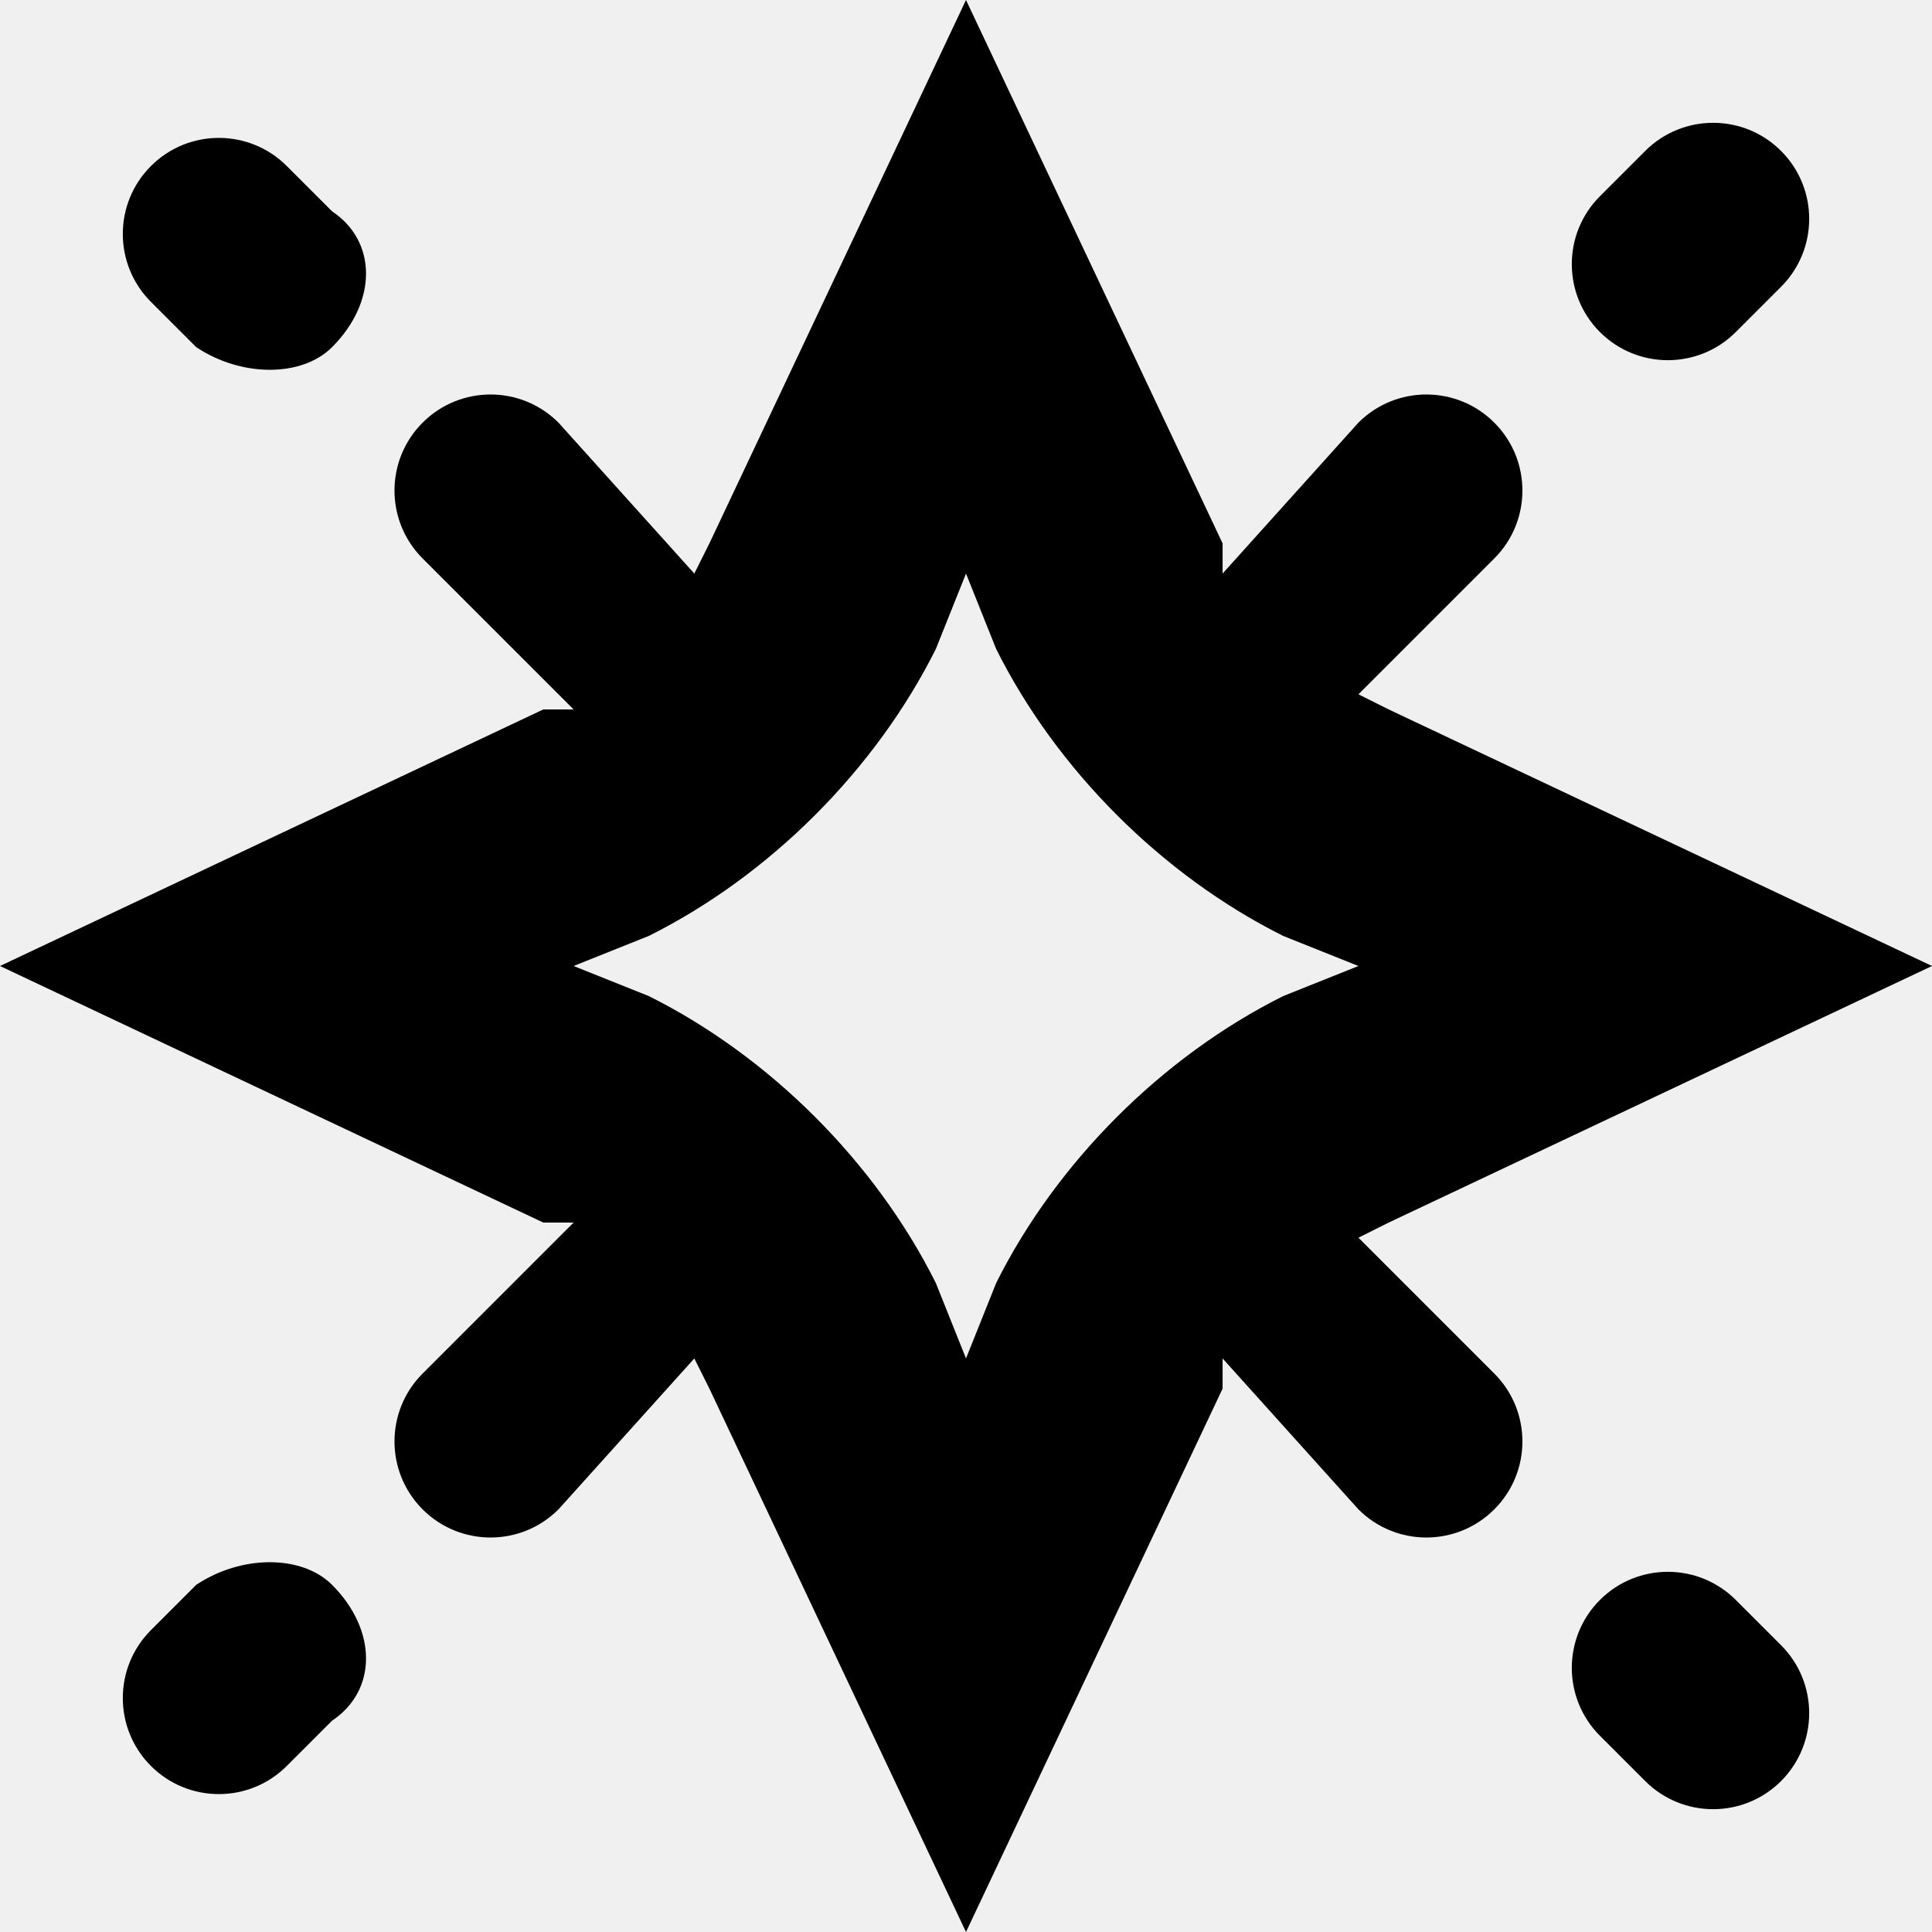
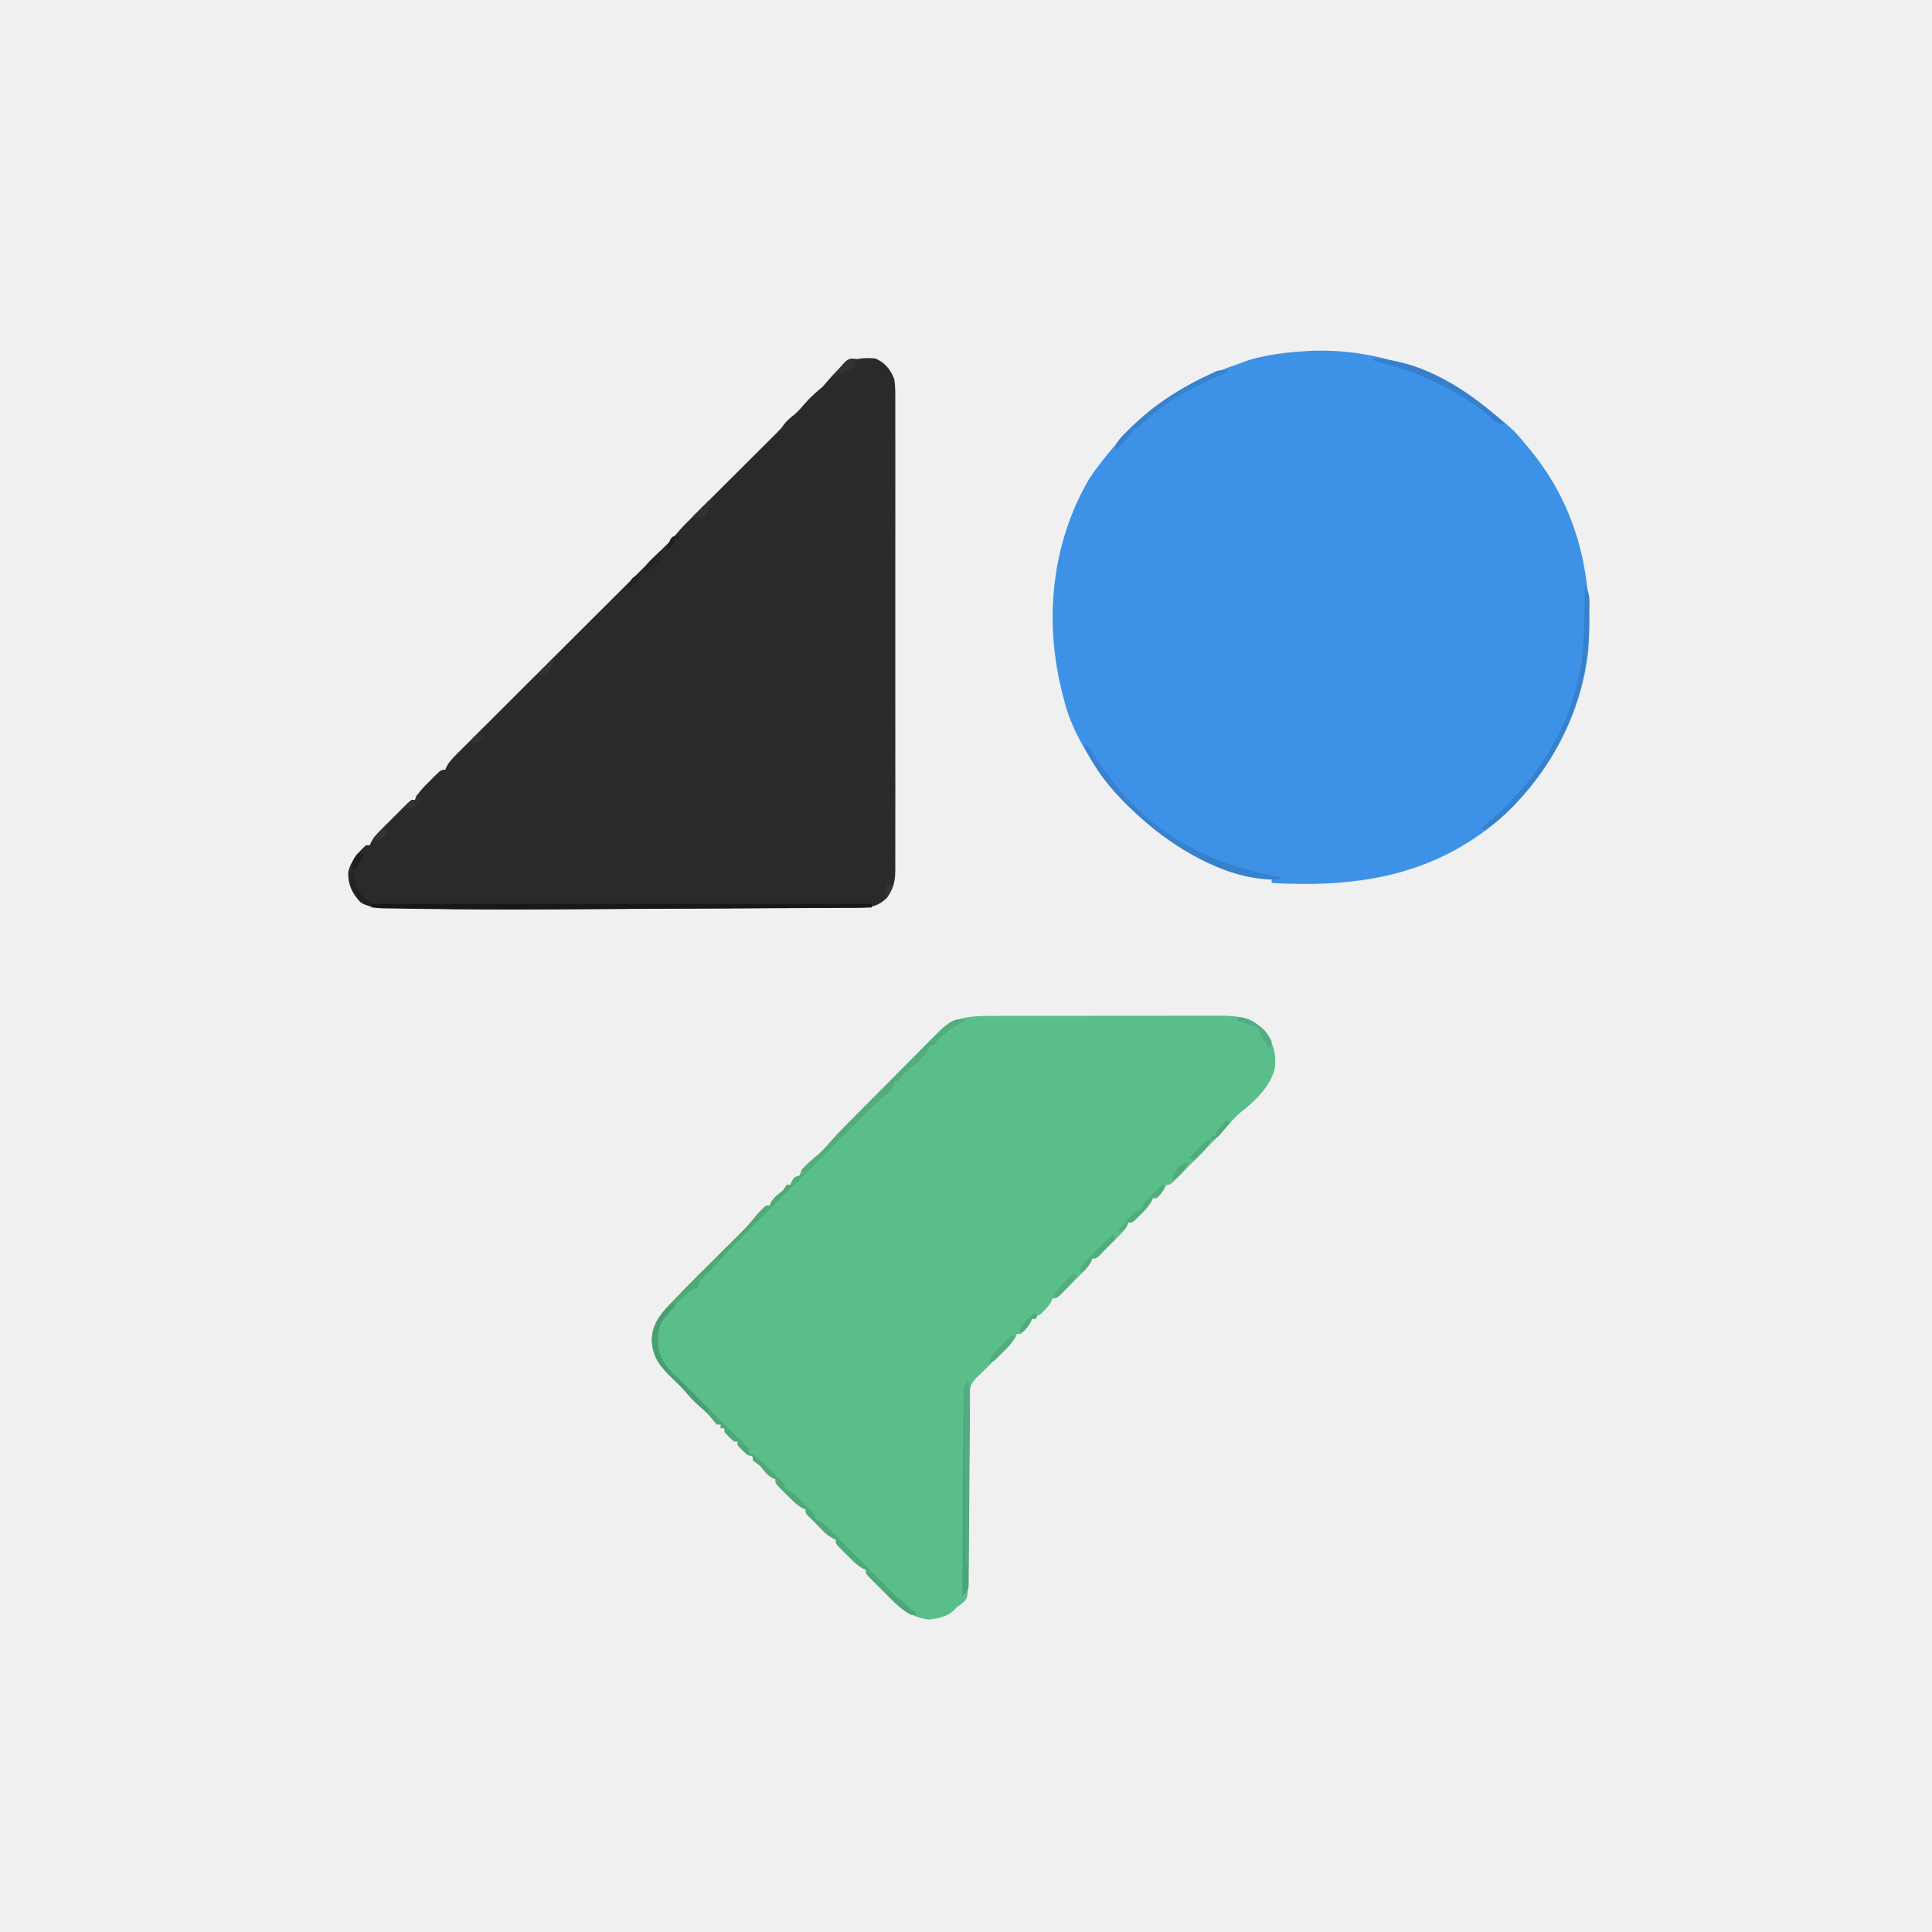
- <svg xmlns="http://www.w3.org/2000/svg" viewBox="0 0 128 128">
-   <path fill-rule="evenodd" d="M81 36 64 0 47 36l-1 2-9-10a6 6 0 0 0-9 9l10 10h-2L0 64l36 17h2L28 91a6 6 0 1 0 9 9l9-10 1 2 17 36 17-36v-2l9 10a6 6 0 1 0 9-9l-9-9 2-1 36-17-36-17-2-1 9-9a6 6 0 1 0-9-9l-9 10v-2Zm-17 2-2 5c-4 8-11 15-19 19l-5 2 5 2c8 4 15 11 19 19l2 5 2-5c4-8 11-15 19-19l5-2-5-2c-8-4-15-11-19-19l-2-5Z" clip-rule="evenodd" />
-   <path d="M118 19a6 6 0 0 0-9-9l-3 3a6 6 0 1 0 9 9l3-3Zm-96 4c-2 2-6 2-9 0l-3-3a6 6 0 1 1 9-9l3 3c3 2 3 6 0 9Zm0 82c-2-2-6-2-9 0l-3 3a6 6 0 1 0 9 9l3-3c3-2 3-6 0-9Zm96 4a6 6 0 0 1-9 9l-3-3a6 6 0 1 1 9-9l3 3Z" />
-   <style>path{fill:#000}@media (prefers-color-scheme:dark){path{fill:#fff}}</style>
+ <svg xmlns="http://www.w3.org/2000/svg" version="1.1" width="1024" height="1024">
+   <path d="M0 0 C40.275 -0.998 76.215 15.36 105.523 42.125 C108.029 44.673 110.298 47.331 112.523 50.125 C113.488 51.277 113.488 51.277 114.473 52.453 C139.757 83.084 148.201 120.047 145.305 159.066 C141.54 194.541 122.653 228.01 95.402 250.777 C60.49 278.984 21.087 284.557 -22.477 282.125 C-22.477 281.465 -22.477 280.805 -22.477 280.125 C-23.621 280.004 -24.766 279.883 -25.945 279.758 C-51.52 276.533 -74.791 263.387 -93.477 246.125 C-93.987 245.659 -94.497 245.192 -95.022 244.712 C-103.356 237.013 -110.11 228.496 -116.477 219.125 C-117.039 218.309 -117.601 217.493 -118.18 216.652 C-124.106 207.421 -130.034 195.868 -132.477 185.125 C-132.774 184.001 -133.072 182.877 -133.379 181.719 C-143.228 143.376 -139.293 102.193 -119.09 67.762 C-114.944 61.55 -110.309 55.814 -105.477 50.125 C-104.788 49.3 -104.1 48.475 -103.391 47.625 C-86.511 28.047 -64.843 15.267 -40.477 7.125 C-39.724 6.839 -38.971 6.553 -38.195 6.258 C-26.188 1.778 -12.701 0.641 0 0 Z " fill="#3D92E7" transform="translate(696.4766,185.875)" />
+   <path d="M0 0 C1.445 -0.007 2.89 -0.016 4.335 -0.026 C8.235 -0.048 12.136 -0.046 16.037 -0.037 C19.302 -0.032 22.567 -0.039 25.833 -0.046 C33.539 -0.063 41.246 -0.06 48.952 -0.043 C56.885 -0.026 64.817 -0.042 72.75 -0.074 C79.579 -0.101 86.408 -0.108 93.238 -0.1 C97.308 -0.095 101.379 -0.097 105.45 -0.117 C109.278 -0.136 113.106 -0.13 116.934 -0.105 C118.334 -0.1 119.733 -0.104 121.132 -0.116 C130.665 -0.196 137.561 0.861 144.656 7.526 C149.316 14.19 151.214 19.892 150.129 28.057 C147.859 37.525 139.034 45.859 131.535 51.533 C127.901 54.976 124.628 58.67 121.379 62.471 C119.188 64.922 116.864 67.213 114.535 69.533 C112.936 71.154 111.339 72.775 109.742 74.397 C107.944 76.213 106.146 78.03 104.348 79.846 C103.433 80.777 102.518 81.709 101.576 82.668 C100.266 83.988 100.266 83.988 98.93 85.334 C98.134 86.14 97.339 86.946 96.519 87.777 C94.535 89.533 94.535 89.533 92.535 89.533 C92.133 90.431 92.133 90.431 91.723 91.346 C90.536 93.532 89.439 94.947 87.535 96.533 C86.875 96.533 86.215 96.533 85.535 96.533 C85.179 97.376 85.179 97.376 84.816 98.237 C83.246 101.052 81.32 103.013 79.035 105.283 C78.241 106.083 77.447 106.882 76.629 107.705 C74.535 109.533 74.535 109.533 72.535 109.533 C72.273 110.123 72.012 110.712 71.742 111.319 C70.471 113.651 69.133 115.137 67.223 116.971 C66.603 117.573 65.983 118.175 65.344 118.795 C64.747 119.369 64.15 119.942 63.535 120.533 C62.628 121.441 61.72 122.348 60.785 123.283 C60.043 124.026 59.3 124.768 58.535 125.533 C57.978 126.132 57.421 126.73 56.848 127.346 C55.535 128.533 55.535 128.533 53.535 128.533 C53.284 129.109 53.034 129.684 52.775 130.277 C51.368 132.838 49.753 134.574 47.691 136.643 C46.94 137.397 46.188 138.151 45.414 138.928 C44.629 139.705 43.844 140.483 43.035 141.283 C42.25 142.076 41.465 142.869 40.656 143.686 C39.905 144.435 39.153 145.184 38.379 145.955 C37.69 146.642 37.001 147.329 36.291 148.036 C34.535 149.533 34.535 149.533 32.535 149.533 C32.308 150.09 32.081 150.647 31.848 151.221 C30.16 154.195 28.068 156.254 25.535 158.533 C24.875 158.533 24.215 158.533 23.535 158.533 C23.535 159.193 23.535 159.853 23.535 160.533 C22.875 160.533 22.215 160.533 21.535 160.533 C21.288 161.111 21.04 161.688 20.785 162.283 C19.352 164.863 17.751 166.595 15.535 168.533 C14.875 168.533 14.215 168.533 13.535 168.533 C13.308 169.088 13.08 169.643 12.846 170.215 C11.156 173.204 9.022 175.235 6.562 177.631 C6.079 178.107 5.596 178.582 5.099 179.072 C3.561 180.585 2.018 182.091 0.473 183.596 C-1.566 185.581 -3.597 187.573 -5.625 189.569 C-6.529 190.449 -7.432 191.33 -8.364 192.237 C-11.248 195.389 -11.589 197.809 -11.616 201.923 C-11.625 202.82 -11.633 203.717 -11.642 204.642 C-11.648 206.114 -11.648 206.114 -11.654 207.617 C-11.663 208.653 -11.671 209.689 -11.679 210.756 C-11.697 213.009 -11.712 215.261 -11.725 217.514 C-11.746 221.078 -11.773 224.641 -11.802 228.205 C-11.862 235.773 -11.914 243.341 -11.965 250.908 C-12.024 259.67 -12.086 268.431 -12.157 277.192 C-12.183 280.705 -12.204 284.217 -12.225 287.73 C-12.241 289.884 -12.258 292.037 -12.275 294.191 C-12.282 295.658 -12.282 295.658 -12.288 297.154 C-12.296 298.057 -12.305 298.96 -12.313 299.89 C-12.319 300.671 -12.324 301.451 -12.329 302.256 C-12.724 308.87 -12.724 308.87 -15.84 311.658 C-16.706 312.277 -17.572 312.896 -18.465 313.533 C-18.937 314.032 -19.408 314.531 -19.895 315.045 C-23.436 318.401 -28.238 319.402 -32.965 319.908 C-42.67 318.869 -47.698 314.165 -54.465 307.533 C-55.265 306.762 -55.265 306.762 -56.081 305.975 C-57.759 304.356 -59.426 302.729 -61.09 301.096 C-61.623 300.576 -62.157 300.056 -62.706 299.52 C-63.999 298.23 -65.237 296.886 -66.465 295.533 C-66.465 294.873 -66.465 294.213 -66.465 293.533 C-67.261 293.224 -67.261 293.224 -68.074 292.908 C-71.473 290.954 -73.975 288.312 -76.715 285.533 C-77.269 284.987 -77.823 284.44 -78.395 283.877 C-82.465 279.787 -82.465 279.787 -82.465 277.533 C-83.042 277.283 -83.62 277.033 -84.215 276.776 C-86.767 275.367 -88.442 273.752 -90.465 271.658 C-91.455 270.641 -91.455 270.641 -92.465 269.604 C-93.125 268.921 -93.785 268.237 -94.465 267.533 C-95.207 266.83 -95.95 266.126 -96.715 265.401 C-98.465 263.533 -98.465 263.533 -98.465 261.533 C-99.261 261.224 -99.261 261.224 -100.074 260.908 C-103.473 258.954 -105.975 256.312 -108.715 253.533 C-109.269 252.987 -109.823 252.44 -110.395 251.877 C-114.465 247.787 -114.465 247.787 -114.465 245.533 C-115.331 245.193 -115.331 245.193 -116.215 244.846 C-119.039 243.199 -120.463 241.099 -122.465 238.533 C-123.207 237.977 -123.95 237.42 -124.715 236.846 C-125.292 236.413 -125.87 235.98 -126.465 235.533 C-126.465 234.873 -126.465 234.213 -126.465 233.533 C-127.455 233.203 -128.445 232.873 -129.465 232.533 C-132.152 230.096 -132.152 230.096 -134.465 227.533 C-134.465 226.873 -134.465 226.213 -134.465 225.533 C-135.125 225.533 -135.785 225.533 -136.465 225.533 C-139.09 223.158 -139.09 223.158 -141.465 220.533 C-141.465 219.873 -141.465 219.213 -141.465 218.533 C-142.125 218.533 -142.785 218.533 -143.465 218.533 C-143.465 217.873 -143.465 217.213 -143.465 216.533 C-144.125 216.533 -144.785 216.533 -145.465 216.533 C-146.762 215.178 -146.762 215.178 -148.215 213.346 C-150.197 210.946 -151.981 209.105 -154.402 207.096 C-157.456 204.541 -159.843 201.866 -162.402 198.838 C-164.403 196.603 -166.511 194.527 -168.678 192.454 C-175.183 186.188 -179.518 181.336 -179.965 172.033 C-180.058 164.317 -175.742 158.389 -170.629 152.99 C-170.011 152.359 -169.394 151.727 -168.758 151.076 C-168.103 150.393 -167.449 149.709 -166.774 149.005 C-159.23 141.167 -151.508 133.501 -143.777 125.846 C-140.958 123.053 -138.142 120.257 -135.328 117.459 C-134.696 116.835 -134.064 116.211 -133.412 115.568 C-130.195 112.369 -127.247 109.129 -124.465 105.533 C-121.84 102.721 -121.84 102.721 -119.465 100.533 C-118.805 100.533 -118.145 100.533 -117.465 100.533 C-117.238 99.956 -117.011 99.378 -116.777 98.783 C-115.133 95.964 -113.029 94.521 -110.465 92.533 C-109.475 91.048 -109.475 91.048 -108.465 89.533 C-107.805 89.533 -107.145 89.533 -106.465 89.533 C-106.197 88.894 -105.929 88.255 -105.652 87.596 C-104.465 85.533 -104.465 85.533 -101.465 84.533 C-100.97 83.048 -100.97 83.048 -100.465 81.533 C-97.993 78.85 -95.433 76.508 -92.59 74.221 C-90.336 72.374 -88.47 70.444 -86.599 68.212 C-81.094 61.855 -75.112 55.953 -69.191 49.987 C-68.558 49.348 -67.925 48.709 -67.272 48.051 C-63.926 44.678 -60.576 41.309 -57.224 37.942 C-54.464 35.169 -51.712 32.39 -48.967 29.603 C-45.631 26.218 -42.282 22.845 -38.925 19.48 C-37.655 18.204 -36.39 16.923 -35.129 15.638 C-33.362 13.839 -31.579 12.056 -29.792 10.277 C-29.029 9.489 -29.029 9.489 -28.251 8.686 C-19.943 0.517 -11.252 -0.058 0 0 Z " fill="#5ABE8B" transform="translate(525.4648,538.4666)" />
+   <path d="M0 0 C5.147 2.298 7.971 5.796 10 11 C10.564 14.661 10.54 18.27 10.508 21.969 C10.517 23.612 10.517 23.612 10.527 25.288 C10.543 28.954 10.53 32.619 10.518 36.285 C10.523 38.915 10.53 41.545 10.539 44.175 C10.557 50.574 10.553 56.973 10.541 63.372 C10.532 68.573 10.531 73.775 10.535 78.976 C10.536 79.717 10.536 80.458 10.537 81.221 C10.538 82.726 10.54 84.231 10.541 85.736 C10.552 99.843 10.539 113.95 10.518 128.057 C10.5 140.156 10.503 152.255 10.521 164.354 C10.543 178.411 10.551 192.468 10.539 206.525 C10.538 208.025 10.537 209.524 10.535 211.024 C10.534 212.13 10.534 212.13 10.533 213.259 C10.53 218.453 10.536 223.647 10.545 228.841 C10.558 235.835 10.549 242.828 10.526 249.821 C10.52 252.388 10.522 254.956 10.531 257.523 C10.542 261.026 10.528 264.528 10.508 268.031 C10.521 269.557 10.521 269.557 10.535 271.115 C10.467 277.289 9.625 280.954 6 286 C0.819 290.802 -3.322 291.151 -10.142 291.165 C-10.982 291.171 -11.823 291.176 -12.689 291.182 C-15.518 291.2 -18.347 291.21 -21.176 291.221 C-23.202 291.232 -25.228 291.244 -27.254 291.256 C-32.782 291.287 -38.31 291.313 -43.837 291.336 C-48.485 291.357 -53.133 291.38 -57.781 291.404 C-68.806 291.46 -79.831 291.51 -90.855 291.558 C-102.097 291.606 -113.338 291.662 -124.579 291.723 C-134.303 291.775 -144.027 291.822 -153.75 291.866 C-159.523 291.892 -165.295 291.919 -171.068 291.951 C-194.358 292.079 -217.647 292.091 -240.935 291.742 C-243.194 291.71 -245.454 291.682 -247.713 291.659 C-250.834 291.625 -253.954 291.573 -257.075 291.515 C-257.995 291.508 -258.916 291.501 -259.864 291.495 C-264.973 291.375 -268.581 290.841 -273 288 C-277.473 283.154 -279.577 279.027 -279.457 272.449 C-278.41 266.84 -274.249 261.702 -270 258 C-269.34 258 -268.68 258 -268 258 C-267.763 257.438 -267.526 256.877 -267.281 256.298 C-265.707 253.474 -263.783 251.524 -261.5 249.234 C-260.613 248.345 -259.726 247.455 -258.812 246.539 C-257.884 245.619 -256.956 244.698 -256 243.75 C-254.608 242.346 -254.608 242.346 -253.188 240.914 C-252.301 240.03 -251.414 239.145 -250.5 238.234 C-249.685 237.422 -248.871 236.61 -248.031 235.772 C-246 234 -246 234 -244 234 C-243.794 233.469 -243.588 232.938 -243.375 232.391 C-241.42 228.992 -238.779 226.489 -236 223.75 C-235.453 223.196 -234.907 222.641 -234.344 222.07 C-230.253 218 -230.253 218 -228 218 C-227.763 217.438 -227.525 216.875 -227.281 216.296 C-225.706 213.473 -223.793 211.548 -221.503 209.263 C-221.044 208.801 -220.584 208.34 -220.11 207.865 C-218.571 206.322 -217.025 204.787 -215.479 203.252 C-214.373 202.147 -213.268 201.041 -212.163 199.935 C-209.161 196.932 -206.153 193.936 -203.144 190.941 C-199.994 187.804 -196.85 184.661 -193.706 181.519 C-187.745 175.564 -181.778 169.614 -175.81 163.666 C-169.037 156.915 -162.269 150.158 -155.502 143.401 C-143.929 131.846 -132.353 120.295 -120.771 108.749 C-120.281 108.26 -119.79 107.771 -119.285 107.267 C-117.981 105.968 -116.678 104.668 -115.374 103.369 C-114.591 102.587 -113.807 101.805 -113 101 C-112.126 100.137 -111.252 99.273 -110.351 98.383 C-107.9 95.965 -107.9 95.965 -105.5 93 C-103.129 90.155 -100.65 87.584 -98 85 C-96.876 83.877 -95.752 82.754 -94.629 81.629 C-92.6 79.6 -90.566 77.574 -88.533 75.549 C-84.328 71.36 -80.126 67.169 -75.925 62.977 C-73.393 60.45 -70.859 57.923 -68.323 55.399 C-65.858 52.944 -63.395 50.487 -60.934 48.029 C-59.547 46.644 -58.157 45.263 -56.768 43.881 C-55.923 43.037 -55.079 42.192 -54.208 41.322 C-53.466 40.582 -52.724 39.842 -51.96 39.08 C-49.981 37.059 -49.981 37.059 -48.409 34.87 C-46.767 32.69 -44.79 31.183 -42.672 29.484 C-40.76 27.787 -39.155 25.948 -37.5 24 C-34.596 20.587 -31.446 17.872 -28 15 C-26.835 13.705 -25.69 12.391 -24.562 11.062 C-17.024 2.217 -11.843 -1.085 0 0 Z " fill="#292A2C" transform="translate(464,190)" />
+   <path d="M0 0 C0.804 0.34 0.804 0.34 1.625 0.688 C0.821 1.038 0.016 1.389 -0.812 1.75 C-6.411 4.543 -11.9 8.475 -15.375 13.688 C-16.035 13.688 -16.695 13.688 -17.375 13.688 C-17.638 14.277 -17.901 14.866 -18.172 15.473 C-20.811 20.331 -25.44 23.983 -29.688 27.438 C-32.512 29.587 -32.512 29.587 -34.375 32.688 C-35.035 32.688 -35.695 32.688 -36.375 32.688 C-36.466 33.28 -36.557 33.872 -36.651 34.482 C-37.556 37.24 -38.719 38.154 -40.962 39.968 C-45.196 43.51 -49.095 47.279 -52.98 51.195 C-54.011 52.228 -54.011 52.228 -55.063 53.282 C-57.232 55.456 -59.397 57.634 -61.562 59.812 C-63.025 61.28 -64.488 62.748 -65.951 64.215 C-68.634 66.906 -71.316 69.599 -73.997 72.293 C-79.039 77.361 -84.101 82.408 -89.165 87.452 C-92.396 90.671 -95.624 93.891 -98.851 97.112 C-101.292 99.547 -103.734 101.982 -106.177 104.414 C-109.014 107.238 -111.847 110.066 -114.68 112.895 C-115.547 113.756 -116.413 114.618 -117.307 115.506 C-121.689 119.888 -125.926 124.33 -129.95 129.045 C-132.384 131.851 -135.085 134.368 -137.773 136.926 C-139.604 138.701 -139.604 138.701 -140.375 141.688 C-142.036 142.698 -143.704 143.695 -145.375 144.688 C-147.466 146.567 -149.46 148.448 -151.438 150.438 C-151.954 150.938 -152.47 151.438 -153.002 151.953 C-157.298 156.243 -160.828 160.571 -161.906 166.715 C-161.802 176.439 -159.752 181.47 -152.938 188.375 C-151.421 189.817 -149.9 191.255 -148.375 192.688 C-146.707 194.353 -145.04 196.02 -143.375 197.688 C-142.269 198.785 -141.161 199.881 -140.053 200.977 C-136.758 204.238 -133.468 207.504 -130.18 210.772 C-128.761 212.181 -127.34 213.588 -125.918 214.994 C-123.861 217.026 -121.811 219.065 -119.762 221.105 C-118.801 222.051 -118.801 222.051 -117.821 223.015 C-116.3 224.535 -114.832 226.107 -113.375 227.688 C-113.375 228.347 -113.375 229.007 -113.375 229.688 C-112.791 229.947 -112.206 230.207 -111.604 230.475 C-109.219 231.772 -107.623 233.181 -105.703 235.094 C-104.707 236.086 -104.707 236.086 -103.691 237.098 C-103.009 237.787 -102.328 238.477 -101.625 239.188 C-100.928 239.877 -100.23 240.567 -99.512 241.277 C-98.853 241.939 -98.194 242.6 -97.516 243.281 C-96.913 243.886 -96.31 244.492 -95.688 245.115 C-94.375 246.688 -94.375 246.688 -94.375 248.688 C-93.844 248.894 -93.313 249.1 -92.766 249.312 C-89.367 251.267 -86.864 253.909 -84.125 256.688 C-83.571 257.234 -83.016 257.781 -82.445 258.344 C-78.375 262.434 -78.375 262.434 -78.375 264.688 C-77.524 265.049 -77.524 265.049 -76.657 265.418 C-73.915 266.944 -72.074 268.763 -69.869 270.998 C-68.985 271.889 -68.1 272.78 -67.189 273.698 C-66.721 274.174 -66.253 274.65 -65.771 275.141 C-64.3 276.638 -62.822 278.129 -61.343 279.618 C-57.67 283.317 -54.008 287.028 -50.345 290.738 C-47.249 293.874 -44.148 297.006 -41.042 300.133 C-39.59 301.597 -38.145 303.067 -36.7 304.538 C-35.812 305.432 -34.925 306.326 -34.01 307.248 C-33.234 308.035 -32.458 308.821 -31.658 309.632 C-29.365 311.697 -27.069 313.197 -24.375 314.688 C-25.365 315.017 -26.355 315.348 -27.375 315.688 C-33.705 312.331 -38.889 306.479 -43.875 301.438 C-44.602 300.718 -45.329 299.999 -46.078 299.258 C-46.764 298.569 -47.45 297.881 -48.156 297.172 C-48.776 296.55 -49.395 295.929 -50.033 295.288 C-51.375 293.688 -51.375 293.688 -51.375 291.688 C-52.172 291.378 -52.172 291.378 -52.984 291.062 C-56.383 289.108 -58.886 286.466 -61.625 283.688 C-62.179 283.141 -62.734 282.594 -63.305 282.031 C-67.375 277.941 -67.375 277.941 -67.375 275.688 C-67.953 275.437 -68.53 275.187 -69.125 274.93 C-71.677 273.521 -73.352 271.906 -75.375 269.812 C-76.365 268.795 -76.365 268.795 -77.375 267.758 C-78.035 267.075 -78.695 266.391 -79.375 265.688 C-80.118 264.984 -80.86 264.28 -81.625 263.555 C-83.375 261.688 -83.375 261.688 -83.375 259.688 C-84.172 259.378 -84.172 259.378 -84.984 259.062 C-88.383 257.108 -90.886 254.466 -93.625 251.688 C-94.179 251.141 -94.734 250.594 -95.305 250.031 C-99.375 245.941 -99.375 245.941 -99.375 243.688 C-100.241 243.347 -100.241 243.347 -101.125 243 C-103.949 241.353 -105.373 239.253 -107.375 236.688 C-108.118 236.131 -108.86 235.574 -109.625 235 C-110.203 234.567 -110.78 234.134 -111.375 233.688 C-111.375 233.028 -111.375 232.368 -111.375 231.688 C-112.365 231.357 -113.355 231.028 -114.375 230.688 C-117.062 228.25 -117.062 228.25 -119.375 225.688 C-119.375 225.028 -119.375 224.368 -119.375 223.688 C-120.035 223.688 -120.695 223.688 -121.375 223.688 C-124 221.312 -124 221.312 -126.375 218.688 C-126.375 218.028 -126.375 217.368 -126.375 216.688 C-127.035 216.688 -127.695 216.688 -128.375 216.688 C-128.375 216.028 -128.375 215.368 -128.375 214.688 C-129.035 214.688 -129.695 214.688 -130.375 214.688 C-131.672 213.332 -131.672 213.332 -133.125 211.5 C-135.108 209.1 -136.891 207.26 -139.312 205.25 C-142.366 202.695 -144.753 200.02 -147.312 196.992 C-149.313 194.757 -151.422 192.681 -153.588 190.608 C-160.093 184.342 -164.428 179.49 -164.875 170.188 C-164.968 162.471 -160.652 156.543 -155.539 151.144 C-154.921 150.513 -154.304 149.881 -153.668 149.23 C-153.013 148.547 -152.359 147.863 -151.684 147.159 C-144.14 139.321 -136.418 131.655 -128.688 124 C-125.868 121.207 -123.052 118.411 -120.238 115.613 C-119.606 114.989 -118.974 114.365 -118.322 113.722 C-115.105 110.523 -112.157 107.283 -109.375 103.688 C-106.75 100.875 -106.75 100.875 -104.375 98.688 C-103.715 98.688 -103.055 98.688 -102.375 98.688 C-102.148 98.11 -101.921 97.532 -101.688 96.938 C-100.043 94.118 -97.939 92.675 -95.375 90.688 C-94.385 89.203 -94.385 89.203 -93.375 87.688 C-92.715 87.688 -92.055 87.688 -91.375 87.688 C-91.107 87.048 -90.839 86.409 -90.562 85.75 C-89.375 83.688 -89.375 83.688 -86.375 82.688 C-85.88 81.203 -85.88 81.203 -85.375 79.688 C-82.903 77.004 -80.343 74.662 -77.5 72.375 C-75.247 70.529 -73.384 68.601 -71.516 66.368 C-65.987 59.985 -59.955 54.083 -53.996 48.105 C-53.359 47.466 -52.722 46.826 -52.066 46.167 C-48.703 42.789 -45.337 39.414 -41.969 36.041 C-38.5 32.567 -35.041 29.083 -31.583 25.597 C-28.911 22.906 -26.231 20.222 -23.55 17.539 C-22.272 16.258 -20.996 14.973 -19.722 13.687 C-17.942 11.89 -16.153 10.102 -14.361 8.317 C-13.842 7.789 -13.323 7.26 -12.788 6.716 C-9.258 3.226 -5.254 -0.691 0 0 Z " fill="#51A97A" transform="translate(510.375,540.3125)" />
+   <path d="M0 0 C87.45 0 174.9 0 265 0 C265 0.66 265 1.32 265 2 C237.979 2.155 210.957 2.303 183.936 2.443 C171.383 2.508 158.831 2.575 146.278 2.648 C135.309 2.712 124.34 2.771 113.372 2.825 C107.589 2.854 101.807 2.884 96.024 2.921 C64 3.119 32.015 2.777 0 2 C0 1.34 0 0.68 0 0 Z " fill="#171819" transform="translate(197,479)" />
+   <path d="M0 0 C0.536 0.227 1.073 0.454 1.625 0.688 C0.821 1.038 0.016 1.389 -0.812 1.75 C-6.411 4.543 -11.9 8.475 -15.375 13.688 C-16.035 13.688 -16.695 13.688 -17.375 13.688 C-17.638 14.277 -17.901 14.866 -18.172 15.473 C-20.811 20.331 -25.44 23.983 -29.688 27.438 C-32.512 29.587 -32.512 29.587 -34.375 32.688 C-35.035 32.688 -35.695 32.688 -36.375 32.688 C-36.466 33.28 -36.557 33.872 -36.651 34.482 C-37.556 37.24 -38.719 38.154 -40.962 39.968 C-45.196 43.51 -49.095 47.279 -52.98 51.195 C-54.011 52.228 -54.011 52.228 -55.063 53.282 C-57.232 55.456 -59.397 57.634 -61.562 59.812 C-63.025 61.28 -64.488 62.748 -65.951 64.215 C-68.634 66.906 -71.316 69.599 -73.997 72.293 C-76.785 75.096 -79.578 77.894 -82.375 80.688 C-83.483 81.795 -83.483 81.795 -84.613 82.926 C-86.534 84.846 -88.454 86.767 -90.375 88.688 C-91.365 88.358 -92.355 88.028 -93.375 87.688 C-92.715 87.688 -92.055 87.688 -91.375 87.688 C-91.107 87.048 -90.839 86.409 -90.562 85.75 C-89.375 83.688 -89.375 83.688 -86.375 82.688 C-86.045 81.698 -85.715 80.707 -85.375 79.688 C-82.903 77.004 -80.343 74.662 -77.5 72.375 C-75.247 70.529 -73.384 68.601 -71.516 66.368 C-65.987 59.985 -59.955 54.083 -53.996 48.105 C-53.359 47.466 -52.722 46.826 -52.066 46.167 C-48.703 42.789 -45.337 39.414 -41.969 36.041 C-38.5 32.567 -35.041 29.083 -31.583 25.597 C-28.911 22.906 -26.231 20.222 -23.55 17.539 C-22.272 16.258 -20.996 14.973 -19.722 13.687 C-17.942 11.89 -16.153 10.102 -14.361 8.317 C-13.842 7.789 -13.323 7.26 -12.788 6.716 C-9.258 3.226 -5.254 -0.691 0 0 Z " fill="#53AC7C" transform="translate(510.375,540.3125)" />
+   <path d="M0 0 C3.314 4.97 2.338 10.659 2.312 16.5 C2.305 18.467 2.305 18.467 2.298 20.473 C1.842 58.555 -13.652 93.269 -40.703 119.998 C-44.568 123.716 -48.595 126.951 -53 130 C-53.66 129.67 -54.32 129.34 -55 129 C-54.117 128.273 -53.234 127.546 -52.324 126.797 C-25.011 104.045 -5.387 72.974 -1.261 37.119 C-0.229 24.794 -0.193 12.361 0 0 Z " fill="#3780CD" transform="translate(840,310)" />
+   <path d="M0 0 C0.839 2.918 1.12 5.491 1.102 8.523 C1.1 9.424 1.097 10.326 1.094 11.255 C1.086 12.236 1.078 13.218 1.069 14.229 C1.065 15.268 1.06 16.308 1.055 17.378 C1.037 20.816 1.011 24.254 0.984 27.691 C0.968 30.077 0.951 32.464 0.934 34.85 C0.898 39.851 0.857 44.851 0.813 49.852 C0.758 56.271 0.721 62.689 0.689 69.108 C0.662 74.034 0.62 78.961 0.576 83.888 C0.557 86.255 0.542 88.622 0.533 90.989 C0.519 94.293 0.486 97.597 0.448 100.901 C0.448 101.884 0.448 102.868 0.448 103.881 C0.434 104.779 0.42 105.678 0.405 106.604 C0.4 107.385 0.394 108.166 0.388 108.971 C-0.093 111.487 -1.061 112.389 -3 114 C-2.916 99.579 -2.821 85.158 -2.712 70.738 C-2.662 64.042 -2.616 57.346 -2.578 50.651 C-2.541 44.193 -2.495 37.735 -2.442 31.277 C-2.423 28.809 -2.408 26.342 -2.397 23.874 C-2.38 20.426 -2.351 16.978 -2.319 13.53 C-2.317 12.503 -2.315 11.476 -2.312 10.417 C-2.301 9.479 -2.29 8.541 -2.278 7.575 C-2.273 6.759 -2.267 5.943 -2.262 5.103 C-2 3 -2 3 0 0 Z " fill="#49A57B" transform="translate(513,732)" />
+   <path d="M0 0 C2.516 2.301 4.092 4.692 5.812 7.625 C9.169 12.993 12.976 17.865 17 22.75 C17.581 23.459 18.162 24.167 18.761 24.897 C40.626 51.142 70.768 65.337 104 71 C104 71.33 104 71.66 104 72 C78.643 73.811 51.056 57.879 32.551 41.883 C29.999 39.624 27.493 37.323 25 35 C24.259 34.325 23.518 33.649 22.754 32.953 C13.82 24.481 4.919 13.387 0 2 C0 1.34 0 0.68 0 0 Z " fill="#3781CD" transform="translate(575,394)" />
+   <path d="M0 0 C26.017 0.839 51.665 17.635 70 35 C65.77 35 63.732 32.587 60.625 30 C44.541 17.041 26.791 8.562 7 3 C5.68 2.623 4.359 2.245 3.039 1.867 C2.036 1.581 1.033 1.295 0 1 C0 0.67 0 0.34 0 0 Z " fill="#357FCE" transform="translate(728,190)" />
+   <path d="M0 0 C-0.548 0.236 -1.097 0.472 -1.661 0.715 C-17.78 7.695 -33.787 15.575 -46.254 28.301 C-48 30 -48 30 -50 30 C-50.245 30.572 -50.49 31.145 -50.742 31.734 C-52.211 34.38 -53.953 36.149 -56.125 38.25 C-56.849 38.956 -57.574 39.663 -58.32 40.391 C-58.875 40.922 -59.429 41.453 -60 42 C-60 36.899 -55.927 33.97 -52.485 30.462 C-39.686 17.861 -25.265 8.499 -9 1 C-8.125 0.586 -7.249 0.172 -6.348 -0.254 C-3.696 -1.097 -2.604 -0.768 0 0 Z " fill="#3781CE" transform="translate(651,197)" />
+   <path d="M0 0 C0.66 0.33 1.32 0.66 2 1 C1.518 1.531 1.036 2.062 0.539 2.609 C-0.093 3.316 -0.724 4.022 -1.375 4.75 C-2.001 5.446 -2.628 6.142 -3.273 6.859 C-7.834 12.514 -7.702 17.937 -7 25 C-5.109 32.297 0.676 37.022 6 42 C10.667 46.667 15.333 51.333 20 56 C19.67 56.66 19.34 57.32 19 58 C14.545 54.363 10.73 50.66 7.027 46.27 C5.041 44.046 2.943 41.983 0.789 39.923 C-5.716 33.656 -10.053 28.804 -10.5 19.5 C-10.203 12.333 -7.729 7.561 -2.75 2.5 C-1.843 1.675 -0.935 0.85 0 0 Z " fill="#4A9E72" transform="translate(356,691)" />
+   <path d="M0 0 C0.782 2.762 1.117 5.182 1.082 8.05 C1.075 8.846 1.068 9.642 1.061 10.463 C1.048 11.328 1.035 12.192 1.022 13.083 C1.007 14.459 1.007 14.459 0.993 15.863 C0.96 18.893 0.919 21.923 0.879 24.953 C0.855 27.055 0.831 29.157 0.807 31.258 C0.745 36.789 0.675 42.319 0.605 47.849 C0.534 53.493 0.47 59.137 0.404 64.781 C0.275 75.854 0.14 86.927 0 98 C-0.33 98 -0.66 98 -1 98 C-1.177 85.665 -1.343 73.331 -1.495 60.996 C-1.566 55.269 -1.64 49.542 -1.724 43.815 C-1.804 38.291 -1.874 32.766 -1.938 27.242 C-1.964 25.132 -1.993 23.021 -2.026 20.911 C-2.072 17.961 -2.105 15.011 -2.135 12.061 C-2.152 11.184 -2.168 10.306 -2.185 9.402 C-2.228 3.342 -2.228 3.342 0 0 Z " fill="#53AC7F" transform="translate(513,732)" />
+   <path d="M0 0 C-1.285 2.867 -2.571 4.976 -5 7 C-5.66 7 -6.32 7 -7 7 C-7.237 7.562 -7.474 8.124 -7.719 8.703 C-9.289 11.519 -11.215 13.48 -13.5 15.75 C-14.294 16.549 -15.088 17.348 -15.906 18.172 C-18 20 -18 20 -20 20 C-20.247 20.639 -20.495 21.279 -20.75 21.938 C-22 24 -22 24 -24.078 24.629 C-24.712 24.751 -25.347 24.874 -26 25 C-18.95 16.634 -18.95 16.634 -16 14 C-15.34 14 -14.68 14 -14 14 C-13.66 13.172 -13.66 13.172 -13.312 12.328 C-11.613 9.313 -9.452 7.188 -7 4.75 C-6.113 3.858 -5.226 2.966 -4.312 2.047 C-2 0 -2 0 0 0 Z " fill="#52AD7C" transform="translate(618,628)" />
+   <path d="M0 0 C0.33 0.99 0.66 1.98 1 3 C-0.667 4.667 -2.333 6.333 -4 8 C-4.887 8.928 -5.774 9.856 -6.688 10.812 C-9 13 -9 13 -11 13 C-11.268 13.598 -11.536 14.196 -11.812 14.812 C-12.999 16.998 -14.096 18.413 -16 20 C-16.66 20 -17.32 20 -18 20 C-16.574 16.741 -14.833 14.598 -12.305 12.109 C-11.232 11.046 -11.232 11.046 -10.137 9.961 C-9.39 9.231 -8.644 8.502 -7.875 7.75 C-7.121 7.005 -6.367 6.26 -5.59 5.492 C-3.731 3.657 -1.868 1.826 0 0 Z " fill="#50AC7B" transform="translate(590,654)" />
+   <path d="M0 0 C6.015 0.301 9.697 3.062 14 7 C15.797 8.992 16.778 10.555 18 13 C17.59 15.18 17.59 15.18 17 17 C16.184 15.732 15.372 14.46 14.562 13.188 C14.11 12.48 13.658 11.772 13.191 11.043 C12 9 12 9 11 6 C8.753 4.85 8.753 4.85 6 4 C4.907 3.629 3.814 3.257 2.688 2.875 C1.801 2.586 0.914 2.297 0 2 C0 1.34 0 0.68 0 0 Z " fill="#54AC81" transform="translate(656,539)" />
+   <path d="M0 0 C0.557 0.227 1.114 0.454 1.688 0.688 C0.698 0.688 -0.292 0.688 -1.312 0.688 C-1.312 1.677 -1.312 2.667 -1.312 3.688 C-5.088 6.654 -8.711 8.373 -13.312 9.688 C-5.045 -0.682 -5.045 -0.682 0 0 Z " fill="#313234" transform="translate(454.3125,190.3125)" />
+   <path d="M0 0 C-1.586 3.856 -4.065 6.332 -7 9.25 C-7.887 10.142 -8.774 11.034 -9.688 11.953 C-12 14 -12 14 -14 14 C-12.414 10.144 -9.935 7.668 -7 4.75 C-6.113 3.858 -5.226 2.966 -4.312 2.047 C-2 0 -2 0 0 0 Z " fill="#51AD7C" transform="translate(538,708)" />
+   <path d="M0 0 C0.33 0 0.66 0 1 0 C1.159 0.748 1.317 1.495 1.48 2.266 C2.881 8.529 2.881 8.529 6.562 13.625 C8.024 14.449 9.499 15.25 11 16 C11 16.66 11 17.32 11 18 C8.343 17.848 6.558 17.527 4.59 15.668 C1.274 11.695 -0.135 9.471 -0.062 4.375 C-0.053 3.558 -0.044 2.74 -0.035 1.898 C-0.024 1.272 -0.012 0.645 0 0 Z " fill="#202122" transform="translate(186,462)" />
+   <path d="M0 0 C-1.532 3.631 -3.718 5.986 -6.5 8.75 C-7.691 9.949 -7.691 9.949 -8.906 11.172 C-11 13 -11 13 -13 13 C-11.468 9.369 -9.282 7.014 -6.5 4.25 C-5.706 3.451 -4.912 2.652 -4.094 1.828 C-2 0 -2 0 0 0 Z " fill="#53AD7C" transform="translate(571,675)" />
+   <path d="M0 0 C3.149 1.416 5.495 3.137 8.062 5.438 C8.734 6.034 9.406 6.631 10.098 7.246 C11.775 8.793 13.402 10.372 15 12 C10.334 11.521 8.086 9.709 4.688 6.562 C3.804 5.759 2.921 4.956 2.012 4.129 C0 2 0 2 0 0 Z " fill="#4EA577" transform="translate(471,844)" />
+   <path d="M0 0 C0.33 1.32 0.66 2.64 1 4 C0.34 4 -0.32 4 -1 4 C-1.083 4.619 -1.165 5.237 -1.25 5.875 C-2 8 -2 8 -3.875 9.312 C-6 10 -6 10 -9 9 C-6 6 -3 3 0 0 Z " fill="#2F3132" transform="translate(376,265)" />
+   <path d="M0 0 C-1.408 3.215 -3.103 5.322 -5.625 7.75 C-6.572 8.67 -6.572 8.67 -7.539 9.609 C-8.021 10.068 -8.503 10.527 -9 11 C-9.99 10.67 -10.98 10.34 -12 10 C-10.381 8.327 -8.755 6.662 -7.125 5 C-6.22 4.072 -5.315 3.144 -4.383 2.188 C-2 0 -2 0 0 0 Z " fill="#51AC7C" transform="translate(642,604)" />
+   <path d="M0 0 C0.33 1.32 0.66 2.64 1 4 C-0.289 5.148 -1.582 6.294 -2.875 7.438 C-3.954 8.395 -3.954 8.395 -5.055 9.371 C-7 11 -7 11 -9 12 C-8.45 8.125 -6.724 6.404 -3.938 3.75 C-3.204 3.044 -2.471 2.337 -1.715 1.609 C-1.149 1.078 -0.583 0.547 0 0 Z " fill="#242526" transform="translate(350,292)" />
+   <path d="M0 0 C0.66 0.33 1.32 0.66 2 1 C1.67 1.66 1.34 2.32 1 3 C0.34 3 -0.32 3 -1 3 C-1.268 3.598 -1.536 4.196 -1.812 4.812 C-2.999 6.998 -4.096 8.413 -6 10 C-6.66 10 -7.32 10 -8 10 C-6.349 5.708 -3.262 3.121 0 0 Z " fill="#4FA978" transform="translate(548,696)" />
+   <path d="M0 0 C0 3.668 -0.79 5.105 -3 8 C-5.688 8.812 -5.688 8.812 -8 9 C-7.043 7.874 -6.084 6.749 -5.125 5.625 C-4.591 4.999 -4.058 4.372 -3.508 3.727 C-2.386 2.442 -1.206 1.206 0 0 Z " fill="#313233" transform="translate(293,349)" />
+   <path d="M0 0 C-1.556 3.819 -3.956 6.26 -7 9 C-7.66 9 -8.32 9 -9 9 C-7.457 5.212 -4.447 0 0 0 Z " fill="#50AB7B" transform="translate(630,616)" />
+   <path d="M0 0 C0.66 1.32 1.32 2.64 2 4 C-0.812 6.062 -0.812 6.062 -4 8 C-4.99 7.67 -5.98 7.34 -7 7 C-5.71 5.624 -4.373 4.292 -3 3 C-2.34 3 -1.68 3 -1 3 C-0.67 2.01 -0.34 1.02 0 0 Z " fill="#303132" transform="translate(221,421)" />
+   <path d="M0 0 C0.66 0.33 1.32 0.66 2 1 C0.903 2.319 -0.203 3.63 -1.312 4.938 C-1.927 5.668 -2.542 6.399 -3.176 7.152 C-5 9 -5 9 -8 10 C-8 9.34 -8 8.68 -8 8 C-7.34 8 -6.68 8 -6 8 C-5.753 7.423 -5.505 6.845 -5.25 6.25 C-3.833 3.7 -2.124 1.982 0 0 Z " fill="#4FA97A" transform="translate(650,594)" />
+   <path d="M0 0 C0.33 1.32 0.66 2.64 1 4 C-0.65 5.32 -2.3 6.64 -4 8 C-4.66 7.34 -5.32 6.68 -6 6 C-4.02 4.02 -2.04 2.04 0 0 Z " fill="#313234" transform="translate(204,438)" />
+   <path d="M0 0 C0.33 0.66 0.66 1.32 1 2 C1.66 2 2.32 2 3 2 C2.376 5.619 1.829 6.171 -1 9 C-0.67 6.03 -0.34 3.06 0 0 Z " fill="#2F3335" transform="translate(470,467)" />
+   <path d="M0 0 C0 3 0 3 0 3 Z M-5 2 C-3.68 2.66 -2.36 3.32 -1 4 C-3.312 5.562 -3.312 5.562 -6 7 C-6.99 6.67 -7.98 6.34 -9 6 C-7.68 4.68 -6.36 3.36 -5 2 Z " fill="#323335" transform="translate(258,387)" />
+   <path d="M0 0 C0.99 0.33 1.98 0.66 3 1 C2.192 2.336 1.378 3.669 0.562 5 C0.11 5.742 -0.342 6.485 -0.809 7.25 C-1.202 7.827 -1.595 8.405 -2 9 C-2.33 9 -2.66 9 -3 9 C-3.262 5.854 -3.248 4.382 -1.5 1.688 C-1.005 1.131 -0.51 0.574 0 0 Z " fill="#1E1E1E" transform="translate(190,452)" />
+   <path d="M0 0 C-1.393 3.367 -2.979 4.986 -6 7 C-5.372 3.355 -4.147 0 0 0 Z " fill="#232324" transform="translate(339,305)" />
+   <path d="M0 0 C0 0.66 0 1.32 0 2 C-0.66 2 -1.32 2 -2 2 C-2.268 2.619 -2.536 3.237 -2.812 3.875 C-4 6 -4 6 -7 8 C-4.189 0 -4.189 0 0 0 Z " fill="#1F1F20" transform="translate(360,284)" />
+   <path d="M0 0 C3 1 3 1 3 1 Z " fill="#4F98D8" transform="translate(648,461)" />
+   <path d="M0 0 C2 1 2 1 2 1 Z " fill="#5FB385" transform="translate(466,843)" />
+   <path d="M0 0 C2 1 2 1 2 1 Z " fill="#63BB8B" transform="translate(630,622)" />
+   <path d="M0 0 C2 1 2 1 2 1 Z " fill="#4C91D4" transform="translate(804,425)" />
+   <path d="M0 0 C2 1 2 1 2 1 Z " fill="#444547" transform="translate(319,320)" />
+   <path d="" fill="#4990D8" transform="translate(0,0)" />
+   <path d="M0 0 C2 1 2 1 2 1 Z " fill="#4891DA" transform="translate(585,240)" />
+   <path d="M0 0 C2 1 2 1 2 1 Z " fill="#414448" transform="translate(469,192)" />
+   <path d="" fill="#60B383" transform="translate(0,0)" />
+   <path d="" fill="#63B485" transform="translate(0,0)" />
+   <path d="" fill="#61B887" transform="translate(0,0)" />
+   <path d="" fill="#61B687" transform="translate(0,0)" />
+   <path d="" fill="#5DB282" transform="translate(0,0)" />
+   <path d="" fill="#5CAF80" transform="translate(0,0)" />
+   <path d="" fill="#60B283" transform="translate(0,0)" />
+   <path d="" fill="#5BB084" transform="translate(0,0)" />
+   <path d="" fill="#5EAF81" transform="translate(0,0)" />
+   <path d="" fill="#5BAF81" transform="translate(0,0)" />
+   <path d="" fill="#5FBE8A" transform="translate(0,0)" />
+   <path d="" fill="#64BC8C" transform="translate(0,0)" />
+   <path d="" fill="#61BF8A" transform="translate(0,0)" />
+   <path d="" fill="#63BA8B" transform="translate(0,0)" />
+   <path d="" fill="#64BC8E" transform="translate(0,0)" />
+   <path d="" fill="#66BB8D" transform="translate(0,0)" />
+   <path d="" fill="#62B586" transform="translate(0,0)" />
+   <path d="" fill="#65BC92" transform="translate(0,0)" />
+   <path d="" fill="#64BD92" transform="translate(0,0)" />
+   <path d="" fill="#69B988" transform="translate(0,0)" />
+   <path d="" fill="#444345" transform="translate(0,0)" />
+   <path d="" fill="#414443" transform="translate(0,0)" />
+   <path d="" fill="#3E4040" transform="translate(0,0)" />
+   <path d="" fill="#3F4043" transform="translate(0,0)" />
+   <path d="" fill="#3F3D43" transform="translate(0,0)" />
+   <path d="" fill="#404345" transform="translate(0,0)" />
+   <path d="" fill="#539CD7" transform="translate(0,0)" />
+   <path d="" fill="#4E99D5" transform="translate(0,0)" />
+   <path d="" fill="#539AD8" transform="translate(0,0)" />
+   <path d="" fill="#559CD7" transform="translate(0,0)" />
+   <path d="" fill="#559CD3" transform="translate(0,0)" />
+   <path d="" fill="#559DD3" transform="translate(0,0)" />
+   <path d="" fill="#539BD4" transform="translate(0,0)" />
+   <path d="" fill="#4E96D9" transform="translate(0,0)" />
+   <path d="" fill="#5698CE" transform="translate(0,0)" />
+   <path d="" fill="#559BD1" transform="translate(0,0)" />
+   <path d="" fill="#5096D8" transform="translate(0,0)" />
+   <path d="" fill="#434041" transform="translate(0,0)" />
+   <path d="" fill="#5199D6" transform="translate(0,0)" />
+   <path d="" fill="#4B94D8" transform="translate(0,0)" />
+   <path d="" fill="#5296D0" transform="translate(0,0)" />
+   <path d="" fill="#5298D5" transform="translate(0,0)" />
+   <path d="" fill="#423F42" transform="translate(0,0)" />
+   <path d="" fill="#4E96D7" transform="translate(0,0)" />
+   <path d="" fill="#4D95D7" transform="translate(0,0)" />
+   <path d="" fill="#5195D0" transform="translate(0,0)" />
+   <path d="" fill="#4C91D5" transform="translate(0,0)" />
+   <path d="" fill="#4B91D4" transform="translate(0,0)" />
+   <path d="" fill="#424244" transform="translate(0,0)" />
+   <path d="" fill="#4D93D8" transform="translate(0,0)" />
+   <path d="" fill="#404243" transform="translate(0,0)" />
+   <path d="" fill="#3E4142" transform="translate(0,0)" />
+   <path d="" fill="#4C8FD7" transform="translate(0,0)" />
+   <path d="" fill="#404141" transform="translate(0,0)" />
+   <path d="" fill="#4F93D5" transform="translate(0,0)" />
+   <path d="" fill="#488FD9" transform="translate(0,0)" />
+   <path d="" fill="#4D94D7" transform="translate(0,0)" />
+   <path d="" fill="#4B92D6" transform="translate(0,0)" />
+   <path d="" fill="#4F92D7" transform="translate(0,0)" />
+   <path d="" fill="#424241" transform="translate(0,0)" />
+   <path d="" fill="#404143" transform="translate(0,0)" />
+   <path d="" fill="#4C90D4" transform="translate(0,0)" />
+   <path d="" fill="#414342" transform="translate(0,0)" />
+   <path d="" fill="#3F4543" transform="translate(0,0)" />
+   <path d="" fill="#404044" transform="translate(0,0)" />
+   <path d="" fill="#4890D8" transform="translate(0,0)" />
+   <path d="" fill="#4A93D8" transform="translate(0,0)" />
+   <path d="" fill="#4890D6" transform="translate(0,0)" />
+   <path d="" fill="#3F4042" transform="translate(0,0)" />
+   <path d="" fill="#4C91D8" transform="translate(0,0)" />
+   <path d="" fill="#404143" transform="translate(0,0)" />
+   <path d="" fill="#4993D6" transform="translate(0,0)" />
+   <path d="" fill="#464E54" transform="translate(0,0)" />
+   <path d="" fill="#434A4F" transform="translate(0,0)" />
+   <path d="" fill="#404043" transform="translate(0,0)" />
+   <path d="" fill="#434446" transform="translate(0,0)" />
+   <path d="" fill="#4B8ED2" transform="translate(0,0)" />
+   <path d="" fill="#414241" transform="translate(0,0)" />
+   <path d="" fill="#4E92D6" transform="translate(0,0)" />
+   <path d="" fill="#4990D4" transform="translate(0,0)" />
+   <path d="" fill="#464C50" transform="translate(0,0)" />
+   <path d="" fill="#4D92D6" transform="translate(0,0)" />
+   <path d="" fill="#404042" transform="translate(0,0)" />
+   <path d="" fill="#464647" transform="translate(0,0)" />
+   <path d="" fill="#4E94D7" transform="translate(0,0)" />
+   <path d="" fill="#4A8FD5" transform="translate(0,0)" />
+   <path d="" fill="#414646" transform="translate(0,0)" />
+   <path d="" fill="#424143" transform="translate(0,0)" />
+   <path d="" fill="#414140" transform="translate(0,0)" />
+   <path d="" fill="#3F4141" transform="translate(0,0)" />
+   <path d="" fill="#488FD5" transform="translate(0,0)" />
+   <path d="" fill="#4E92D6" transform="translate(0,0)" />
+   <path d="" fill="#3E3F41" transform="translate(0,0)" />
+   <path d="" fill="#3D4042" transform="translate(0,0)" />
+   <path d="" fill="#454A52" transform="translate(0,0)" />
+   <path d="" fill="#498FD5" transform="translate(0,0)" />
+   <path d="" fill="#404140" transform="translate(0,0)" />
+   <path d="" fill="#404042" transform="translate(0,0)" />
+   <path d="" fill="#3D3F40" transform="translate(0,0)" />
+   <path d="" fill="#484949" transform="translate(0,0)" />
+   <path d="" fill="#4A93DA" transform="translate(0,0)" />
+   <path d="" fill="#404042" transform="translate(0,0)" />
+   <path d="" fill="#3E4040" transform="translate(0,0)" />
+   <path d="" fill="#4A92DA" transform="translate(0,0)" />
+   <path d="" fill="#3E3E42" transform="translate(0,0)" />
+   <path d="" fill="#4F93D6" transform="translate(0,0)" />
+   <path d="" fill="#3E4041" transform="translate(0,0)" />
+   <path d="" fill="#3E3F41" transform="translate(0,0)" />
+   <path d="" fill="#404241" transform="translate(0,0)" />
+   <path d="" fill="#4C92D7" transform="translate(0,0)" />
+   <path d="" fill="#404244" transform="translate(0,0)" />
+   <path d="" fill="#3F4041" transform="translate(0,0)" />
+   <path d="" fill="#4790D9" transform="translate(0,0)" />
+   <path d="" fill="#4C93D8" transform="translate(0,0)" />
+   <path d="" fill="#4B91D7" transform="translate(0,0)" />
+   <path d="" fill="#4B90D5" transform="translate(0,0)" />
+   <path d="" fill="#414044" transform="translate(0,0)" />
+   <path d="" fill="#414242" transform="translate(0,0)" />
+   <path d="" fill="#4D93D9" transform="translate(0,0)" />
+   <path d="" fill="#488ED5" transform="translate(0,0)" />
+   <path d="" fill="#4C8FD6" transform="translate(0,0)" />
+   <path d="" fill="#498ECF" transform="translate(0,0)" />
+   <path d="" fill="#4D8DD1" transform="translate(0,0)" />
+   <path d="" fill="#4D90D5" transform="translate(0,0)" />
+   <path d="" fill="#4893D7" transform="translate(0,0)" />
+   <path d="" fill="#3F4045" transform="translate(0,0)" />
+   <path d="" fill="#414243" transform="translate(0,0)" />
+   <path d="" fill="#4C92D7" transform="translate(0,0)" />
+   <path d="" fill="#414242" transform="translate(0,0)" />
+   <path d="" fill="#3E4044" transform="translate(0,0)" />
+   <path d="" fill="#4B91D7" transform="translate(0,0)" />
+   <path d="" fill="#4793DC" transform="translate(0,0)" />
+   <path d="" fill="#4B8ED4" transform="translate(0,0)" />
+   <path d="" fill="#4A94DC" transform="translate(0,0)" />
+   <path d="" fill="#4A8ED4" transform="translate(0,0)" />
+   <path d="" fill="#448DD5" transform="translate(0,0)" />
+   <path d="" fill="#488FD5" transform="translate(0,0)" />
+   <path d="" fill="#478BD3" transform="translate(0,0)" />
+   <path d="" fill="#4892D7" transform="translate(0,0)" />
+   <path d="" fill="#4690D8" transform="translate(0,0)" />
+   <path d="" fill="#4891D8" transform="translate(0,0)" />
+   <path d="" fill="#4793D8" transform="translate(0,0)" />
+   <path d="" fill="#488FD7" transform="translate(0,0)" />
+   <path d="" fill="#4890D8" transform="translate(0,0)" />
+   <path d="" fill="#4A93DA" transform="translate(0,0)" />
</svg>
